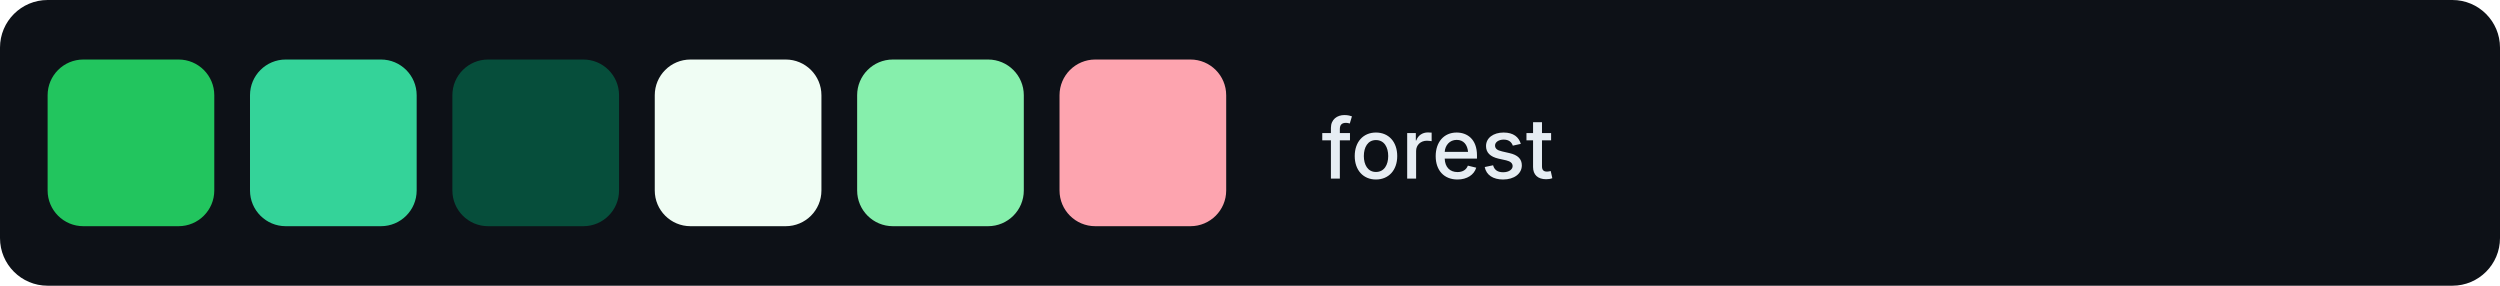
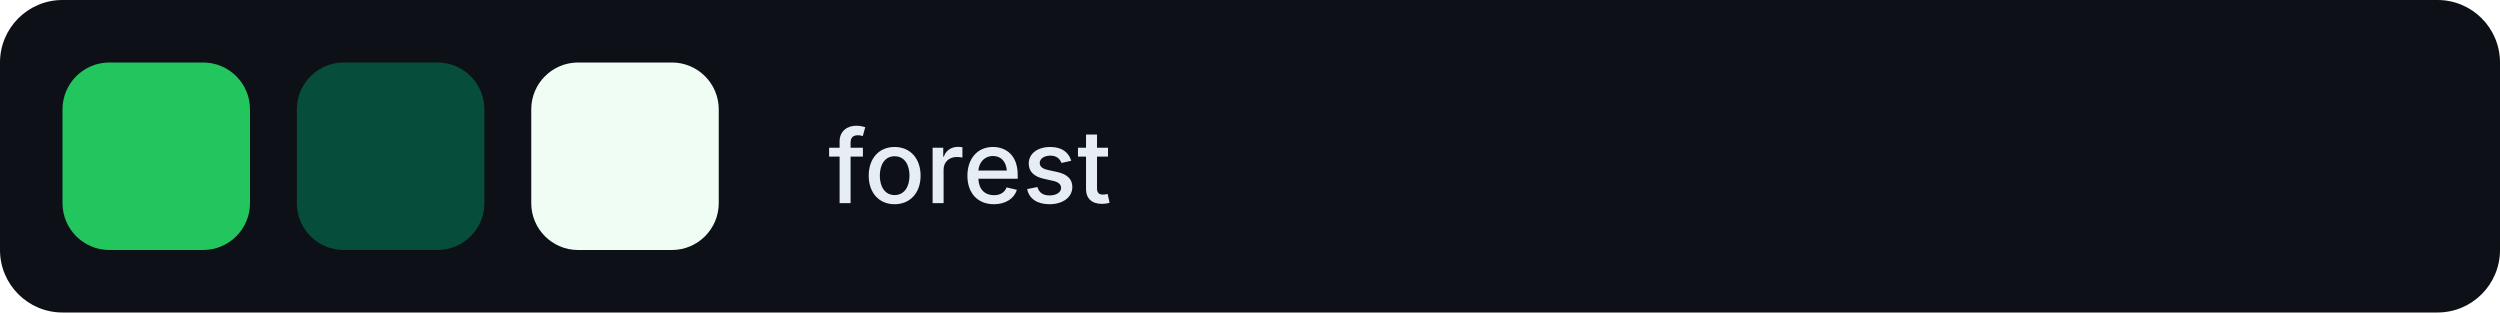
- <svg xmlns="http://www.w3.org/2000/svg" width="420" height="48" viewBox="0 0 420 48">
-   <rect width="420" height="48" fill="#0d1117" rx="8" />
-   <text x="222" y="30" font-family="system-ui, -apple-system, sans-serif" font-size="14" font-weight="500" fill="#e6edf3">forest</text>
-   <rect x="8" y="10" width="28" height="28" rx="6" fill="#22C55E" />
-   <rect x="42" y="10" width="28" height="28" rx="6" fill="#34D399" />
-   <rect x="76" y="10" width="28" height="28" rx="6" fill="#064E3B" />
-   <rect x="110" y="10" width="28" height="28" rx="6" fill="#F0FDF4" />
-   <rect x="144" y="10" width="28" height="28" rx="6" fill="#86EFAC" />
-   <rect x="178" y="10" width="28" height="28" rx="6" fill="#FDA4AF" />
+ <svg xmlns="http://www.w3.org/2000/svg" width="320" height="40" viewBox="0 0 320 40">
+   <rect width="320" height="40" fill="#0d1117" rx="8" />
+   <text x="106" y="26" font-family="system-ui, -apple-system, sans-serif" font-size="13" font-weight="500" fill="#e6edf3">forest</text>
+   <rect x="8" y="8" width="24" height="24" rx="6" fill="#22C55E" />
+   <rect x="38" y="8" width="24" height="24" rx="6" fill="#064E3B" />
+   <rect x="68" y="8" width="24" height="24" rx="6" fill="#F0FDF4" />
</svg>
